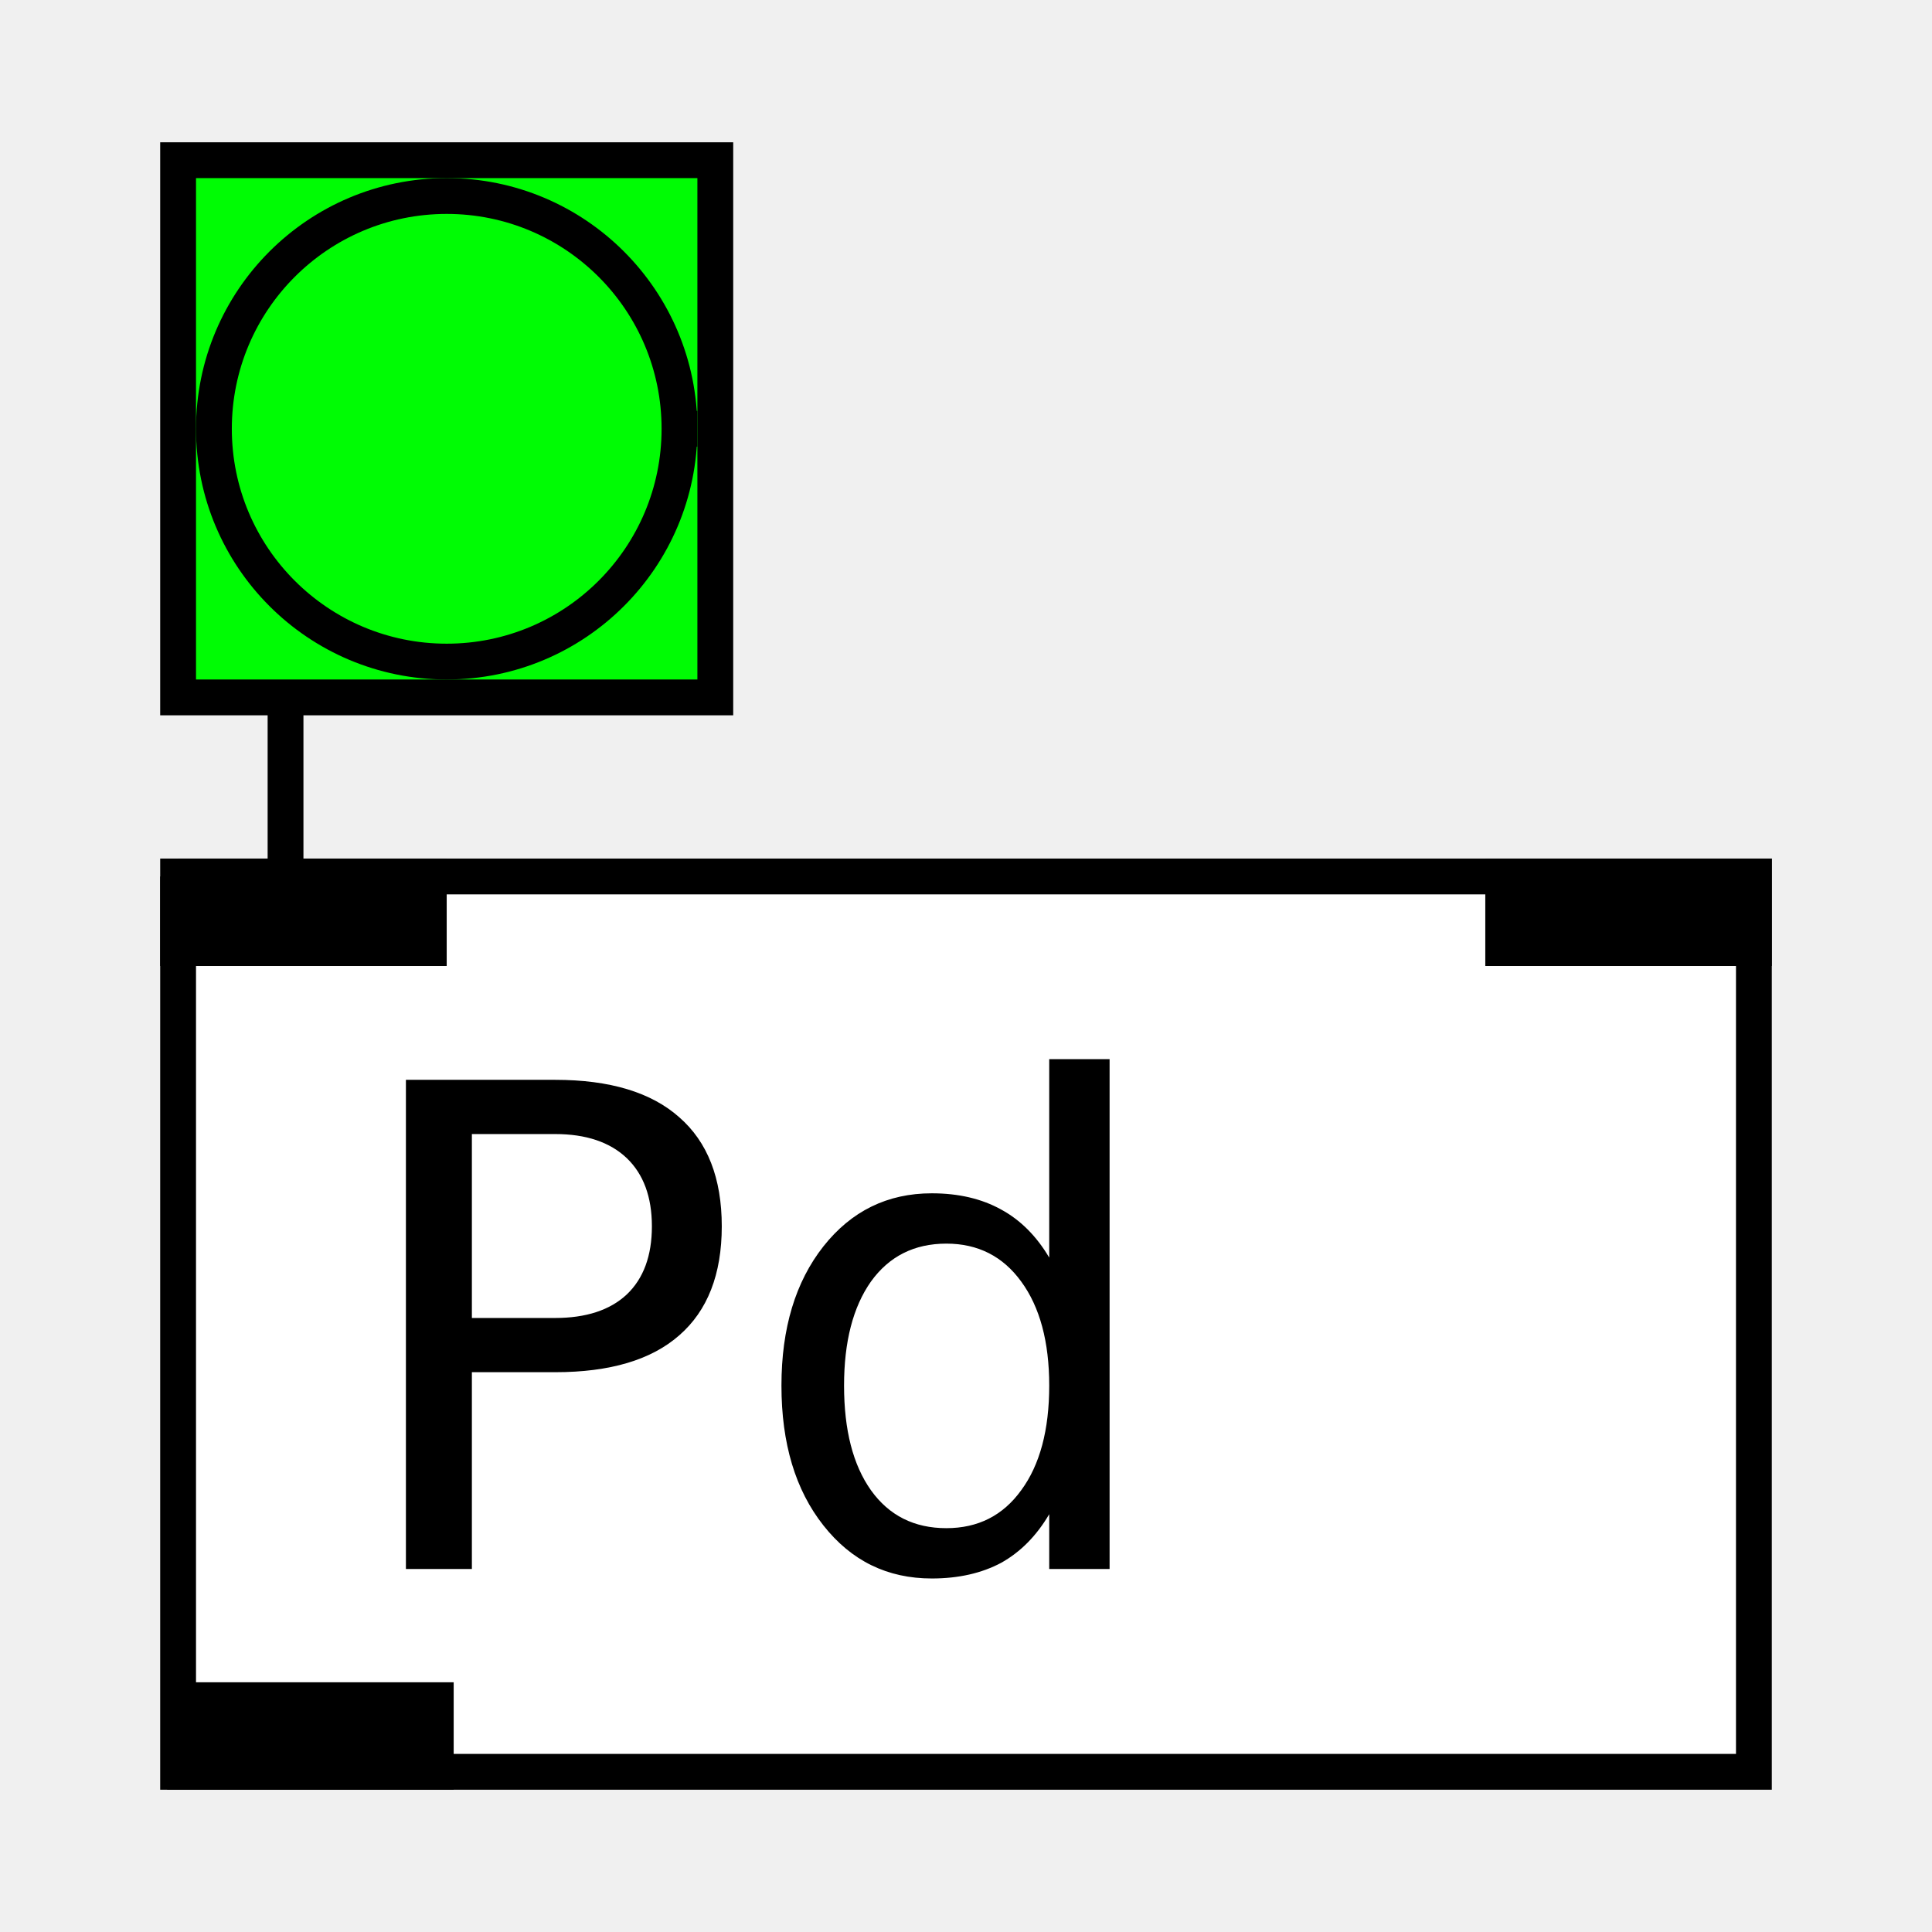
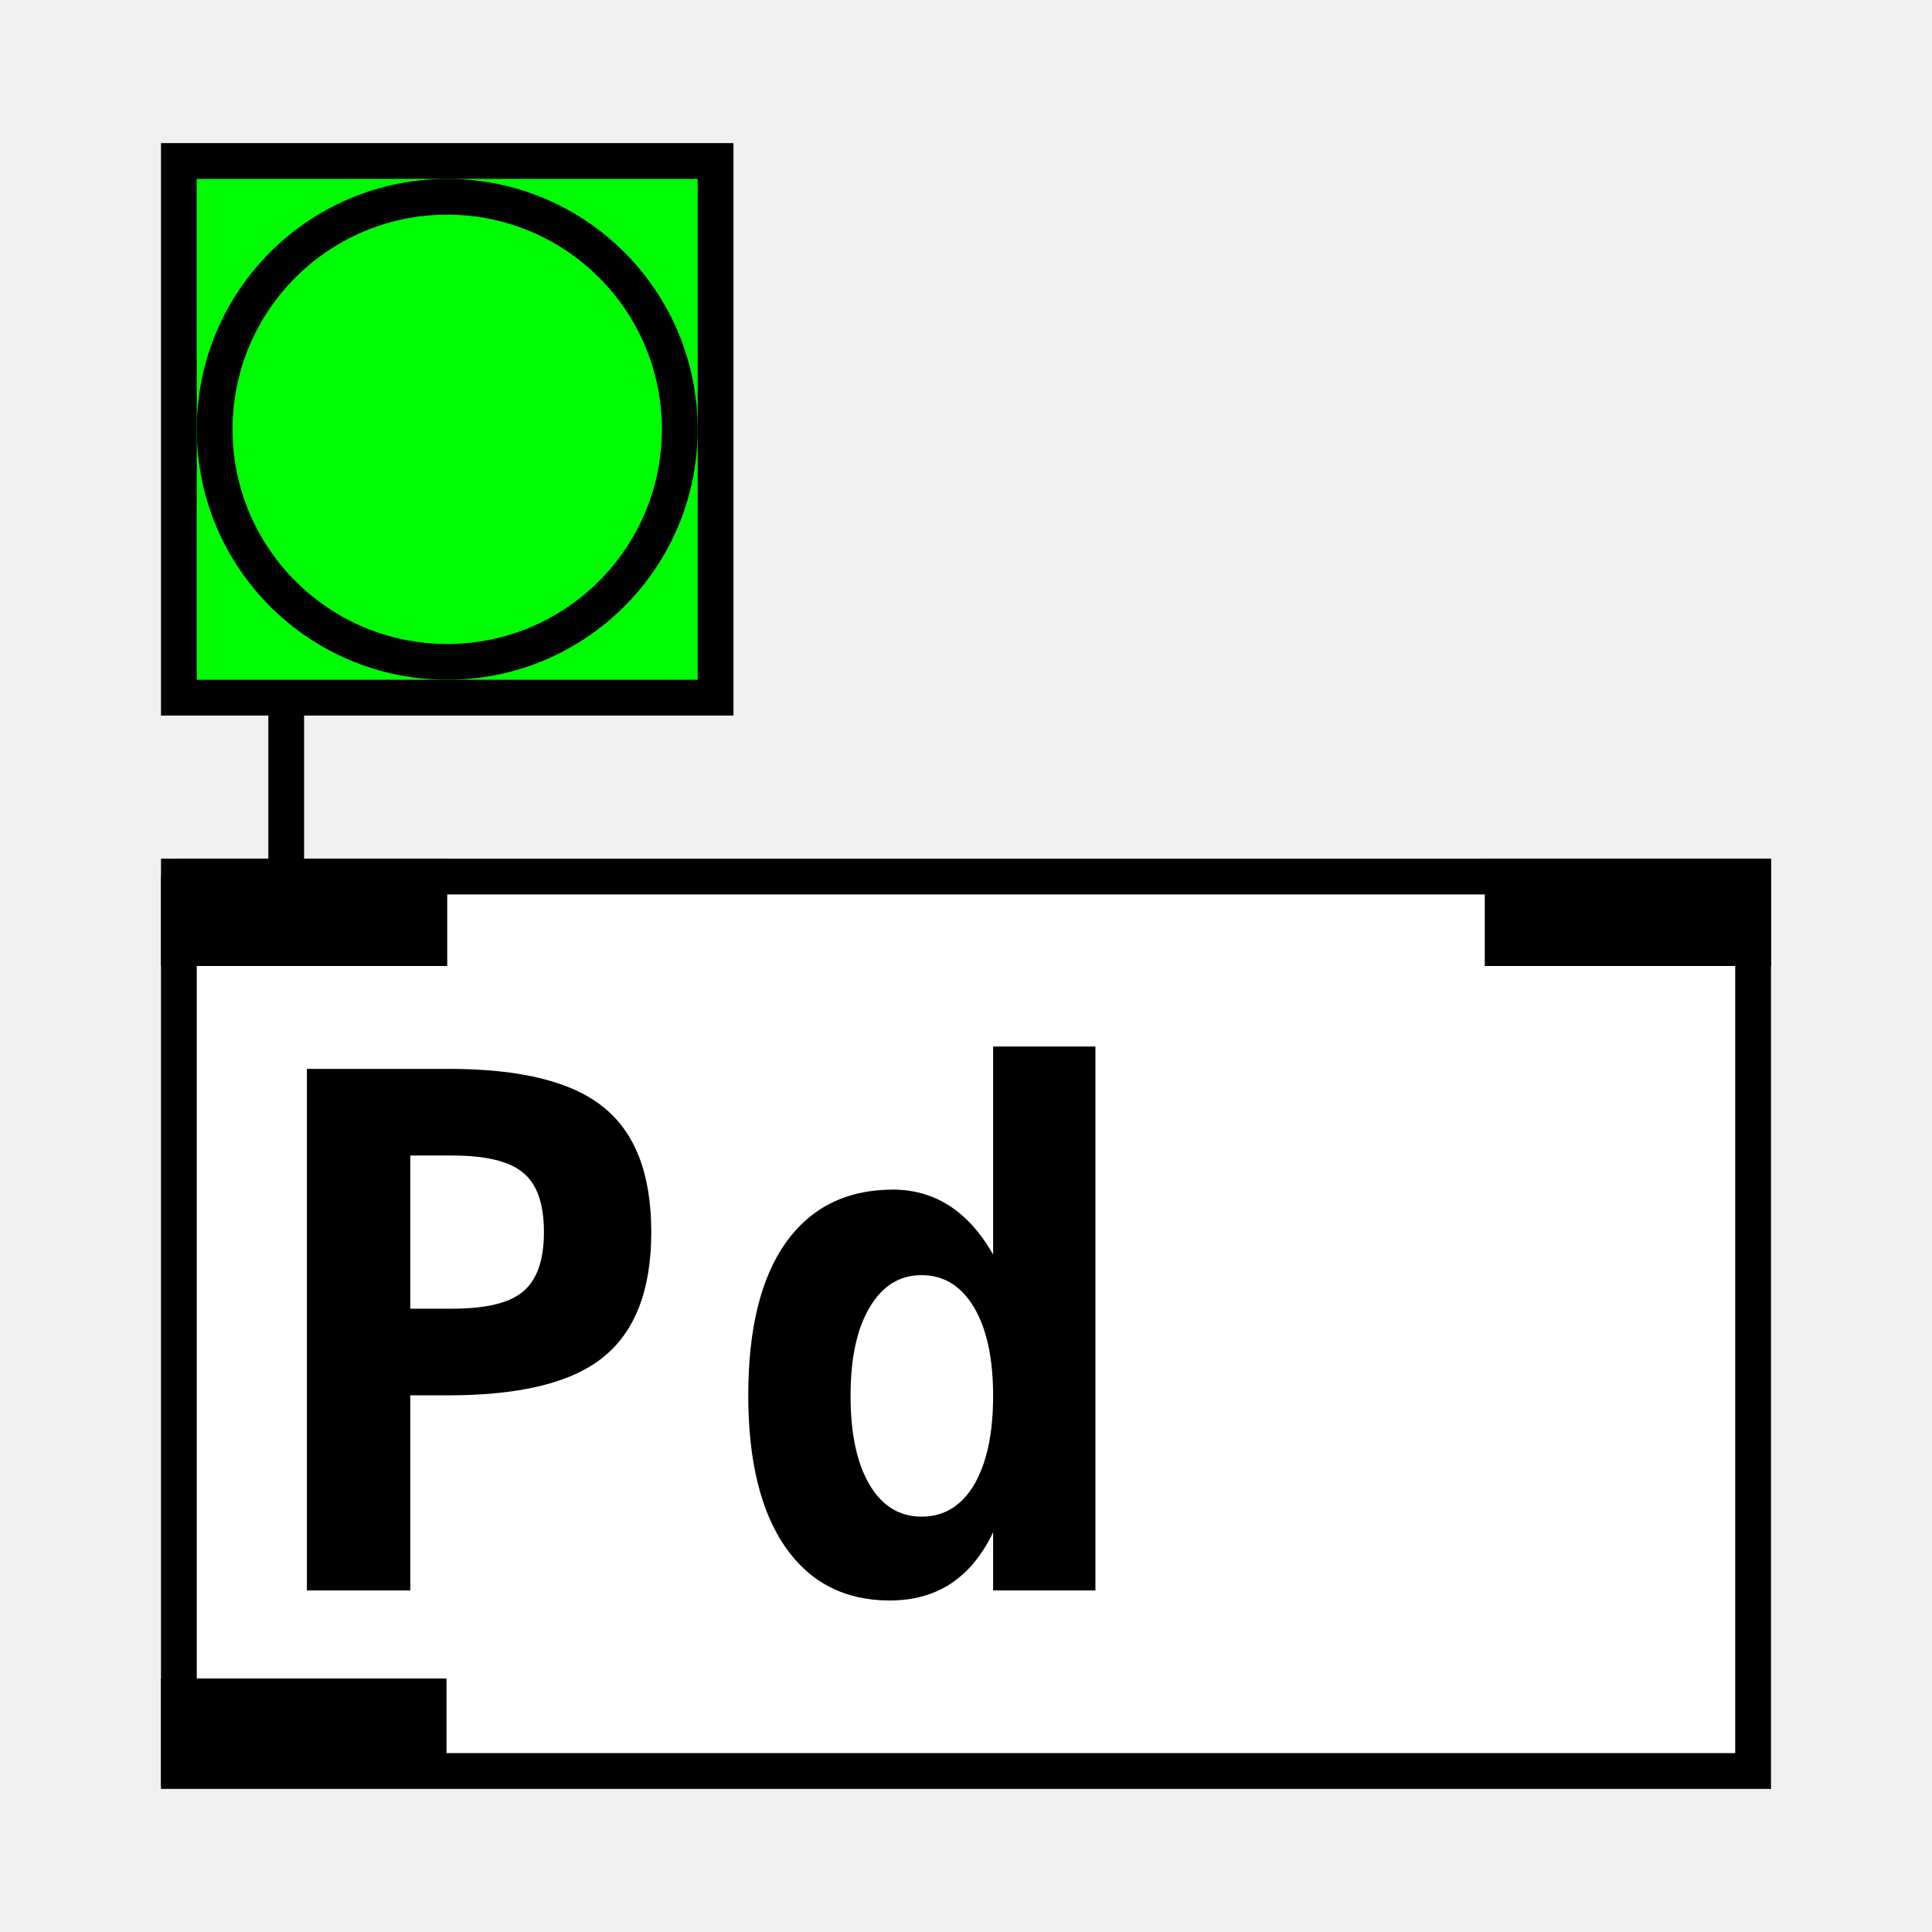
- <svg xmlns="http://www.w3.org/2000/svg" viewBox="0 0 72 72" height="72" width="72" xml:space="preserve" id="svg2" version="1.1">
-   <defs id="defs6">
-     <clipPath id="clipPath20" clipPathUnits="userSpaceOnUse">
-       <path id="path18" d="m 1818.76,2858.9 2492.49,0 0,2212.21 -2492.49,0 z" />
-     </clipPath>
-   </defs>
-   <g transform="matrix(1.333333,0,0,-1.333333,-374.6693,576.6794)" id="g10">
-     <g id="g5959">
-       <path d="m 285.98,408.012 44.044,0 0,-25.025 -44.044,0 0,25.025" style="fill:#ffffff;fill-opacity:1;stroke:#000000;stroke-width:1.001;stroke-linecap:butt;stroke-linejoin:miter;stroke-miterlimit:10;stroke-dasharray:none;stroke-opacity:1" id="path36" />
-       <path id="path3399" style="fill:#000000;stroke:#000000;stroke-width:1.001;stroke-linecap:square;stroke-linejoin:miter;stroke-miterlimit:10;stroke-dasharray:none;stroke-opacity:1;fill-opacity:1" d="m 286.175,382.987 7.007,0 0,2.002 -7.007,0 z" />
-       <path d="m 288.983,413.017 0,-5.005" style="fill:none;stroke:#000000;stroke-width:1.001;stroke-linecap:butt;stroke-linejoin:round;stroke-miterlimit:10;stroke-dasharray:none;stroke-opacity:1" id="path22" />
-       <path d="m 285.98,413.017 15.015,0 0,15.015 -15.015,0 z" style="fill:#00fc04;fill-opacity:1;fill-rule:nonzero;stroke:none" id="path24" />
-       <path d="m 285.98,413.017 15.015,0 0,15.015 -15.015,0 z" style="fill:none;stroke:#000000;stroke-width:1.001;stroke-linecap:square;stroke-linejoin:miter;stroke-miterlimit:10;stroke-dasharray:none;stroke-opacity:1" id="path26" />
-       <path d="m 299.994,420.525 0,0 c 0,3.593 -2.913,6.506 -6.506,6.506 -3.594,0 -6.507,-2.913 -6.507,-6.506 0,-3.594 2.913,-6.507 6.507,-6.507 3.593,0 6.506,2.913 6.506,6.507" style="fill:#00fc04;fill-opacity:1;fill-rule:nonzero;stroke:none" id="path28" />
-       <path d="m 299.994,420.525 0,0 c 0,3.593 -2.913,6.506 -6.506,6.506 -3.594,0 -6.507,-2.913 -6.507,-6.506 0,-3.594 2.913,-6.507 6.507,-6.507 3.593,0 6.506,2.913 6.506,6.507" style="fill:none;stroke:#000000;stroke-width:1.001;stroke-linecap:square;stroke-linejoin:miter;stroke-miterlimit:10;stroke-dasharray:none;stroke-opacity:1" id="path30" />
-       <path d="m 285.98,406.01 7.007,0 0,2.002 -7.007,0 z" style="fill:#000000;fill-opacity:1;fill-rule:nonzero;stroke:none" id="path42" />
-       <path d="m 285.98,406.01 7.007,0 0,2.002 -7.007,0 z" style="fill:none;stroke:#000000;stroke-width:1.001;stroke-linecap:square;stroke-linejoin:miter;stroke-miterlimit:10;stroke-dasharray:none;stroke-opacity:1" id="path44" />
-       <path d="m 323.017,406.01 7.007,0 0,2.002 -7.007,0 z" style="fill:#000000;fill-opacity:1;fill-rule:nonzero;stroke:none" id="path46" />
-       <path d="m 323.017,406.01 7.007,0 0,2.002 -7.007,0 z" style="fill:none;stroke:#000000;stroke-width:1.001;stroke-linecap:square;stroke-linejoin:miter;stroke-miterlimit:10;stroke-dasharray:none;stroke-opacity:1" id="path48" />
-       <text transform="scale(1,-1)" style="font-style:normal;font-variant:normal;font-weight:normal;font-stretch:normal;font-size:18.75px;line-height:125%;font-family:'DejaVu Sans';-inkscape-font-specification:'DejaVu Sans, Normal';text-align:start;writing-mode:lr;text-anchor:start;fill:#000000;fill-opacity:1;fill-rule:nonzero;stroke:none;" id="text54" x="290.505" y="-388.659">
-         <tspan id="tspan3375" x="290.505" y="-388.659" style="font-style:normal;font-variant:normal;font-weight:normal;font-stretch:normal;font-size:18.75px;line-height:125%;font-family:'DejaVu Sans';-inkscape-font-specification:'DejaVu Sans, Normal';text-align:start;writing-mode:lr;text-anchor:start;">Pd</tspan>
-       </text>
-     </g>
-   </g>
+ <svg xmlns="http://www.w3.org/2000/svg" width="54" height="54" version="1.1" id="svg2">
+   <defs id="defs15" />
+   <text x="17.5" y="19" id="7fb48d028a00LABEL label text" style="font-size:10px;font-family:Monaco;fill:#000000;stroke-width:0" />
+   <rect x="5" y="4.5" width="15" height="15" id="7fb48d028a00BASE" style="fill:#00fc04;stroke:#000000;stroke-width:1" />
+   <circle r="6.5" cx="12.5" cy="12" id="7fb48d028a00BUT" style="fill:#00fc04;stroke:#000000;stroke-width:1" />
+   <polyline transform="translate(-99,-74.5)" points="104.0 99.0 148.0 99.0 148.0 124.0 104.0 124.0 104.0 99.0" id=".x7fb48cd26890.t7fb48cc1a7d0R obj" style="fill:#ffffff;stroke:#000000;stroke-width:1;stroke-linejoin:miter;fill-opacity:1" />
+   <rect transform="scale(1,-1)" x="5" y="-26.5" width="7" height="2" id=".x7fb48cd26890.t7fb48cc1a7d0i0 inlet" style="fill:#000000;stroke:#000000;stroke-width:1" />
+   <rect x="42" y="24.5" width="7" height="2" id=".x7fb48cd26890.t7fb48cc1a7d0i1 inlet" style="fill:#000000;stroke:#000000;stroke-width:1" />
+   <text x="7" y="44.456" id=".x7fb48cd26890.t7fb48cc1a7d0 obj text" style="font-style:normal;font-variant:normal;font-weight:bold;font-stretch:normal;font-size:20px;line-height:125%;font-family:'DejaVu Sans Mono';-inkscape-font-specification:'DejaVu Sans Mono, Bold';text-align:start;writing-mode:lr-tb;text-anchor:start;opacity:1;fill:#000000;stroke-width:0;fill-opacity:1;">
+     <tspan id="tspan4141" style="font-style:normal;font-variant:normal;font-weight:bold;font-stretch:normal;font-size:20px;line-height:125%;font-family:'DejaVu Sans Mono';-inkscape-font-specification:'DejaVu Sans Mono, Bold';text-align:start;letter-spacing:1px;writing-mode:lr-tb;text-anchor:start;fill:#000000;fill-opacity:1;opacity:1">Pd</tspan>
+   </text>
+   <polyline transform="translate(-99,-74.5)" points="107.0 94.0 107.0 99.0" id="l7fb48cc19700 cord" style="fill:none;stroke:#000000;stroke-width:1;stroke-linejoin:round" />
+   <rect style="fill:#000000;stroke:#000000;stroke-width:0.999" id="rect4160" height="2.001" width="6.981" y="-49.414" x="4.999" transform="scale(1,-1)" />
</svg>
